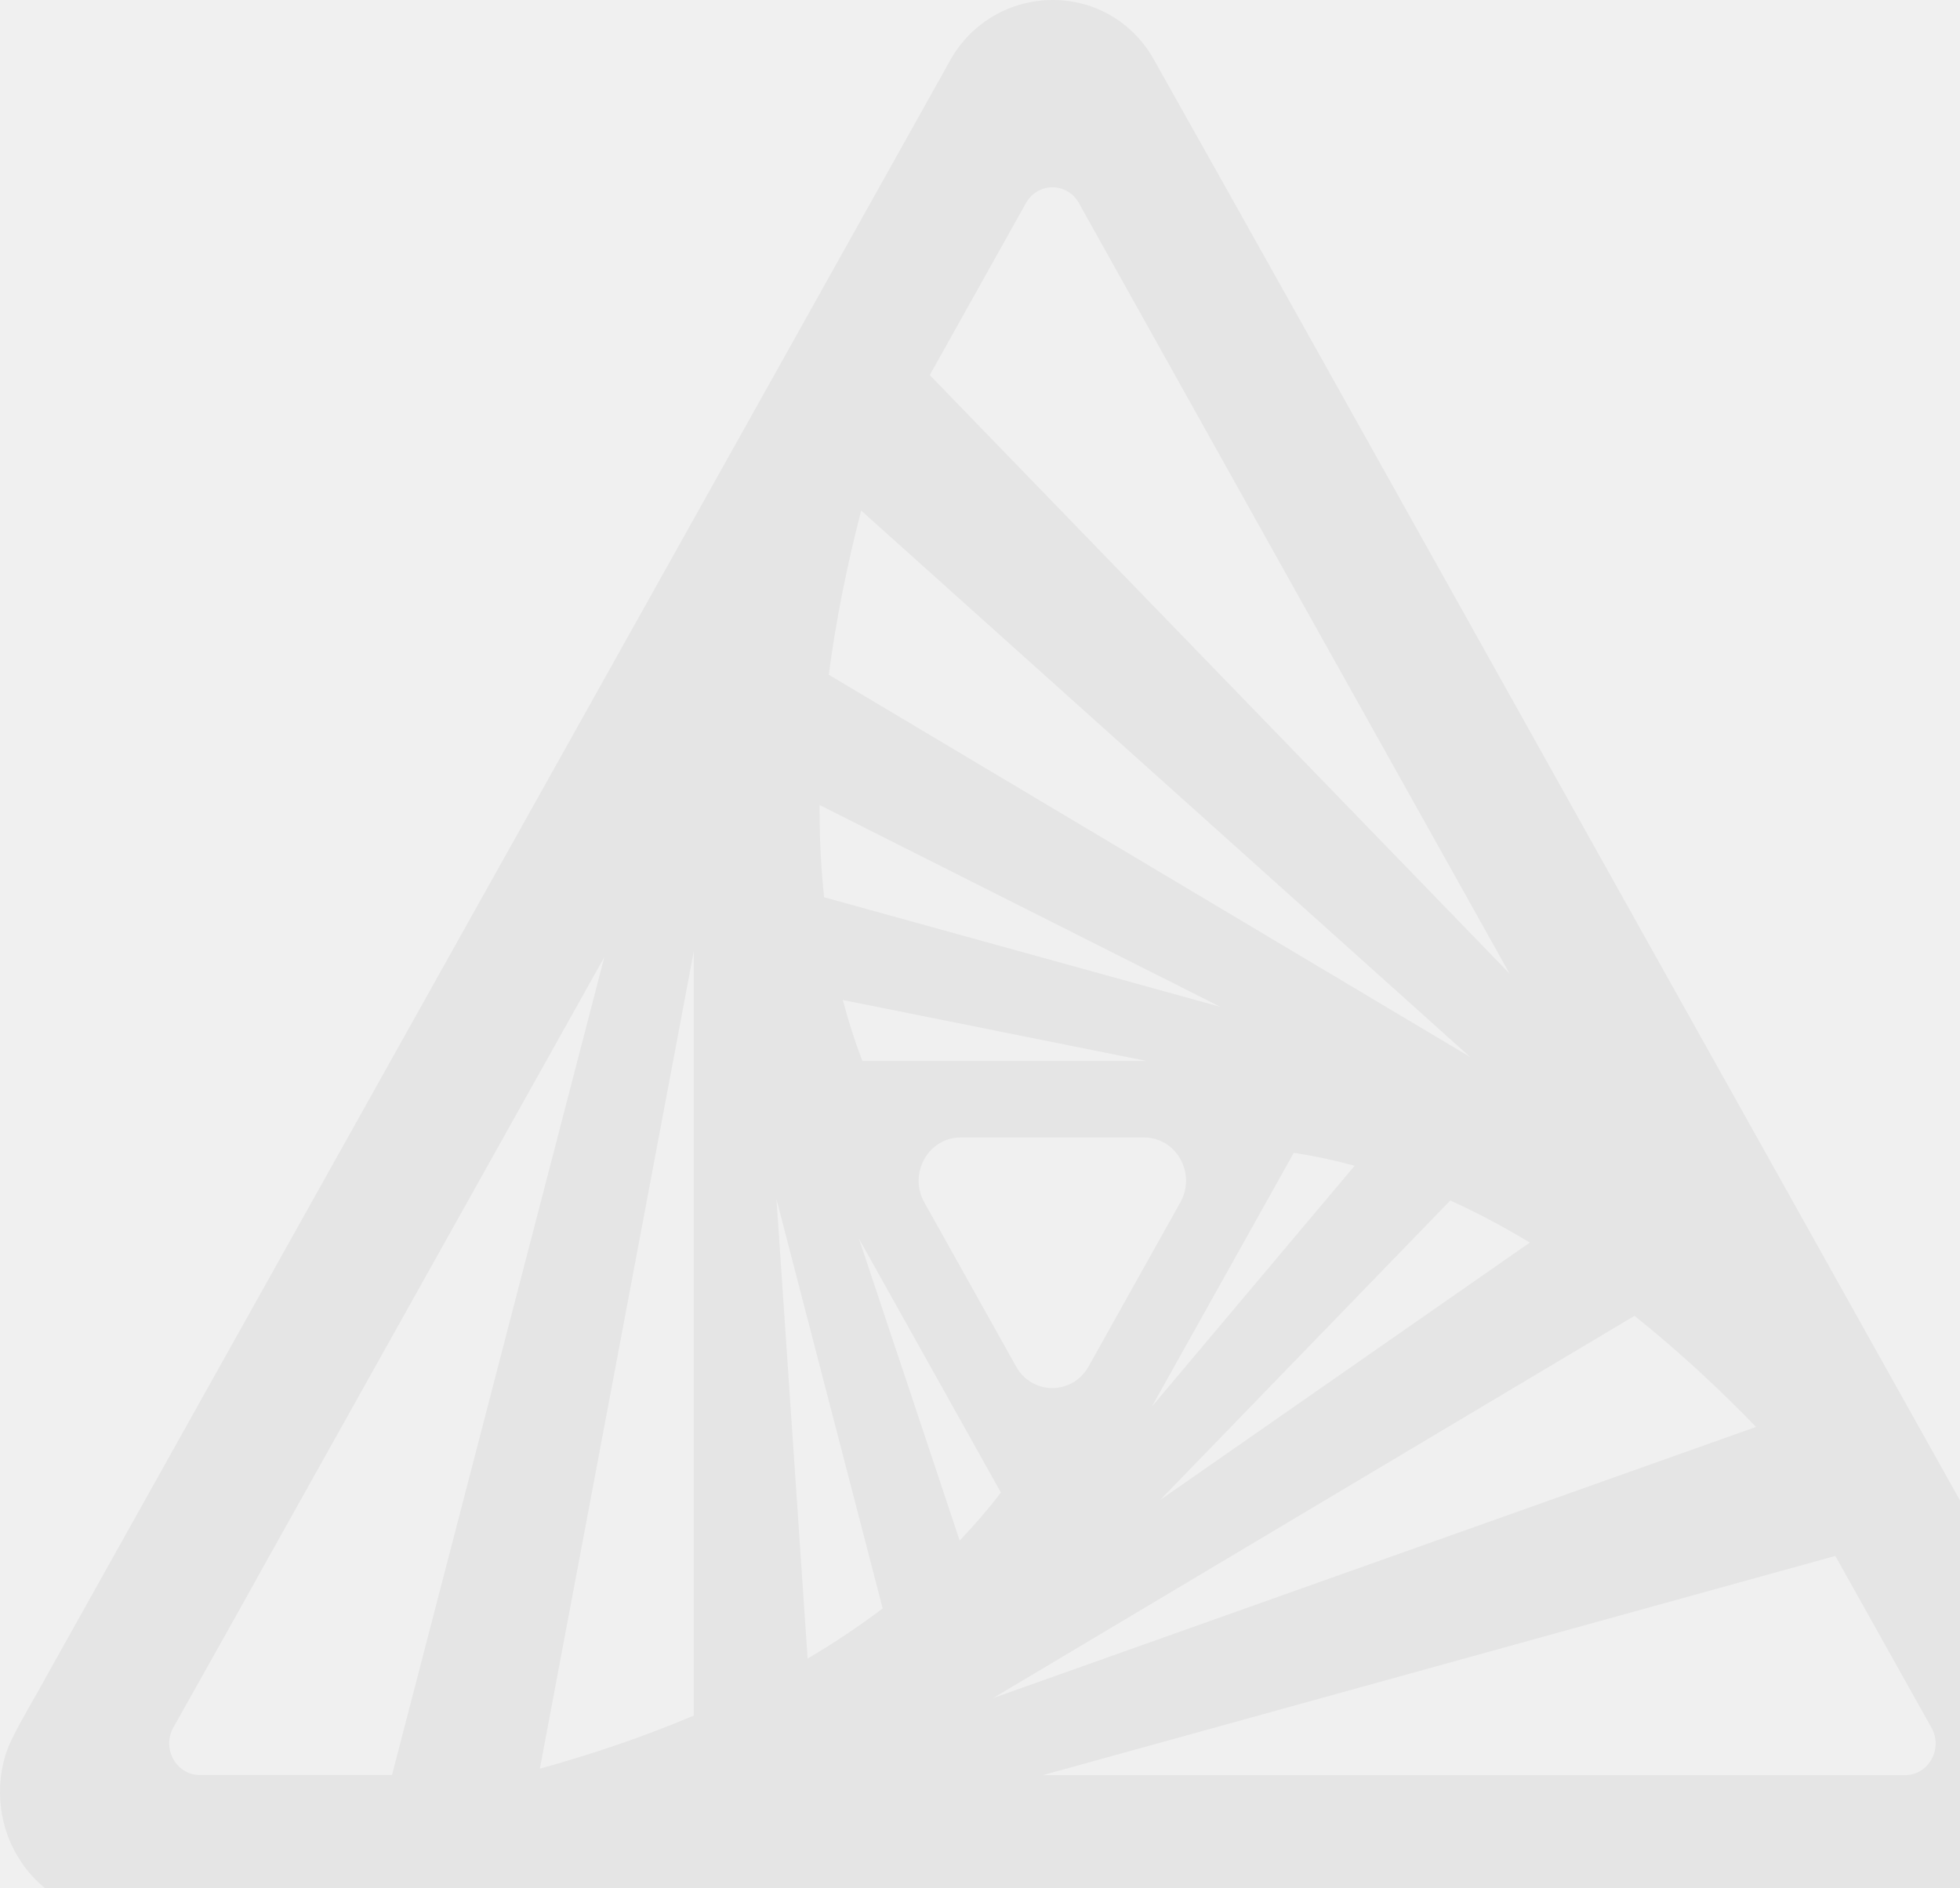
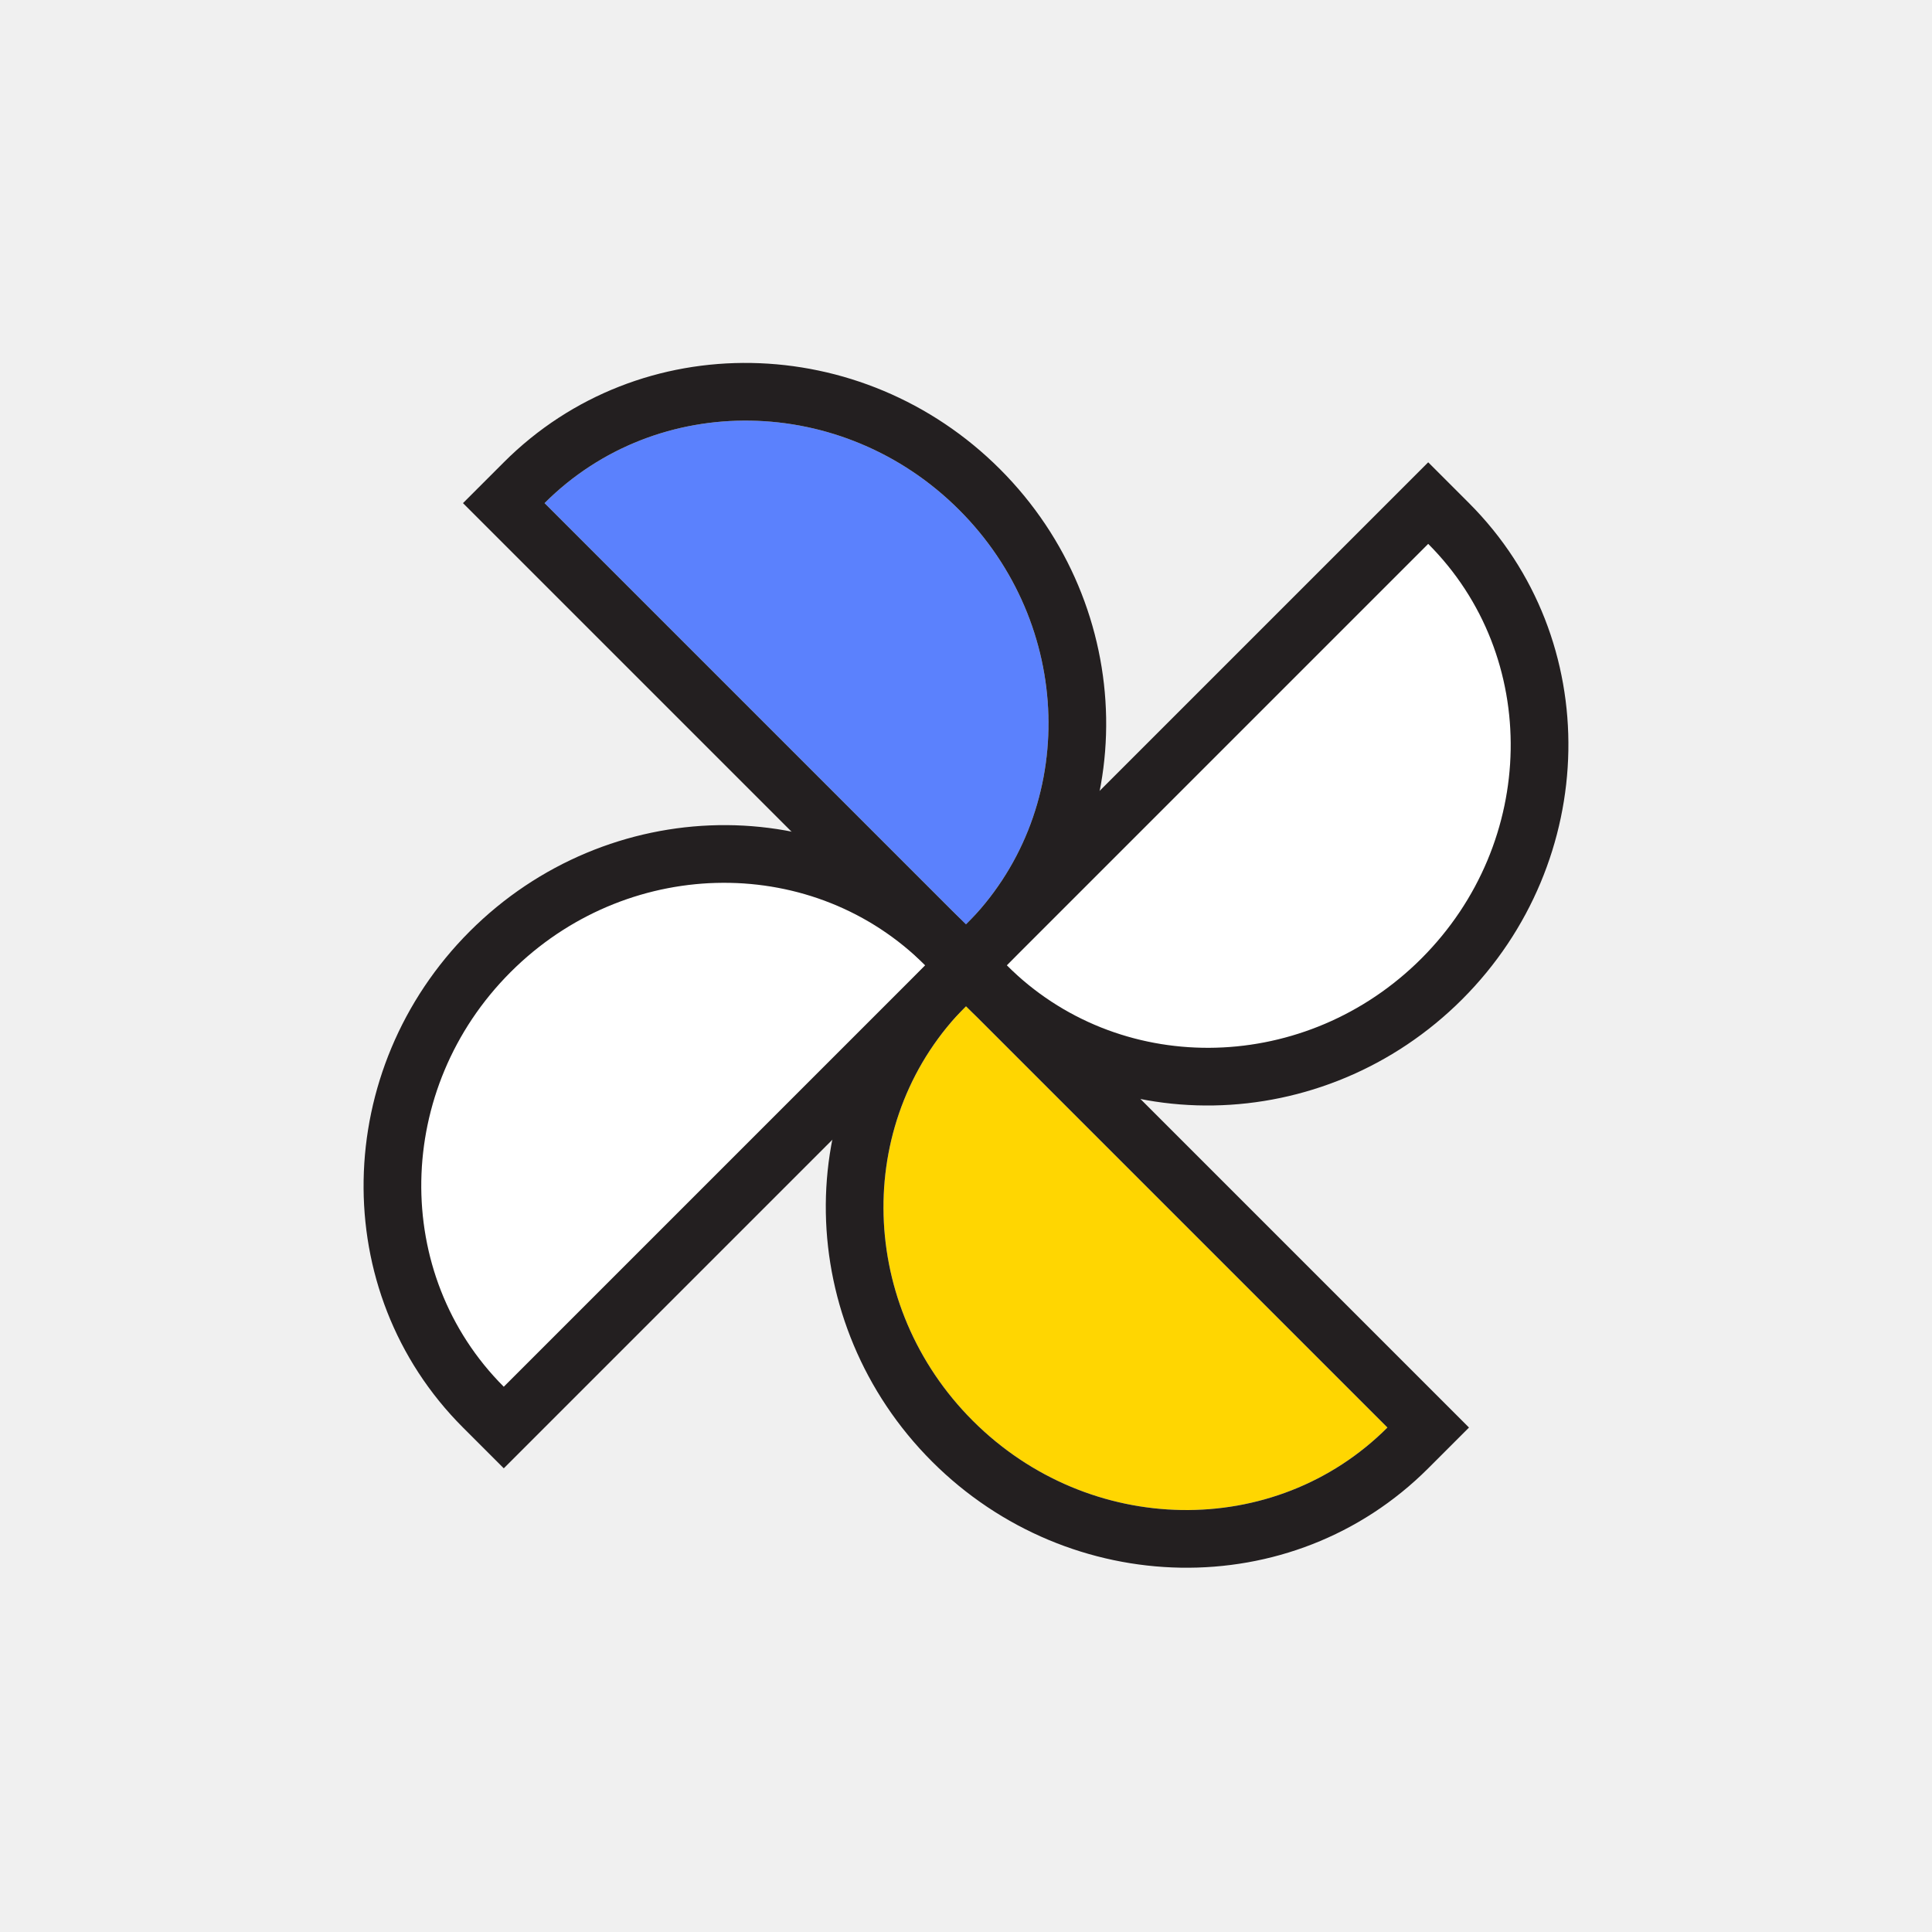
- <svg xmlns="http://www.w3.org/2000/svg" width="730" height="703" viewBox="0 0 730 703" fill="none">
-   <path d="M778.049 644.705C764.467 620.365 741.846 579.955 719.499 540.04C712.719 527.929 705.985 515.888 699.526 504.342C686.24 480.591 674.142 458.937 665.514 443.48C605.64 336.671 487.764 125.197 428.872 20.627C410.725 -8.52 368.678 -6.211 353.065 23.972C335.352 55.664 315.858 90.513 295.268 127.341C288.74 139.028 282.075 150.928 275.341 162.968C189.559 316.313 89.168 495.813 17.652 623.663C14 630.497 7.198 641.642 3.797 649.017C-2.161 662.33 -0.997 678.918 6.513 691.217C14.982 705.779 30.823 713.767 47.007 712.942C66.478 712.942 107.771 712.918 161.163 712.942C173.831 712.942 187.185 712.942 201.086 712.942C386.734 712.942 670.33 713.06 739.928 712.942C773.734 713.013 794.94 674.747 778.094 644.681L778.049 644.705ZM378.425 508.89L344.254 447.792C338.251 437.048 345.76 423.617 357.767 423.617H426.11C438.139 423.617 445.649 437.048 439.623 447.792L405.452 508.89C399.448 519.635 384.429 519.635 378.402 508.89H378.425ZM321.176 395.106C318.346 387.661 315.903 380.097 313.895 372.416L426.954 395.106H321.176ZM372.81 555.85C367.993 562.118 362.858 568.079 357.425 573.734L319.921 461.317L372.787 555.85H372.81ZM481.875 429.319C489.522 430.497 497.1 432.123 504.542 434.15L428.986 523.876L481.875 429.319ZM306.933 334.126C305.723 322.769 305.198 311.294 305.243 299.796L454.552 374.984L306.91 334.15L306.933 334.126ZM289.219 446.685L328.755 599.017C319.83 605.779 310.471 612 300.792 617.702L289.196 446.685H289.219ZM540.151 447.085C550.286 451.68 560.17 456.958 569.803 462.755L432.068 558.654L540.151 447.085ZM308.667 251.304C311.407 230.428 315.63 209.857 320.743 190.136L547.57 393.669L308.69 251.304H308.667ZM258.403 638.932C239.526 646.92 220.169 653.423 201.063 658.701L258.403 354.202V638.932ZM608.767 490.04C624.906 502.929 640.062 516.996 654.055 531.416L369.888 632.405L608.767 490.04ZM401.868 75.692C443.686 150.598 504.405 259.221 562.247 362.614L346.285 139.688C358.977 117.021 371.007 95.508 382.1 75.645C386.506 67.799 397.463 67.799 401.868 75.645V75.692ZM64.561 643.362C76.454 622.179 92.797 593.126 96.427 586.434C130.849 524.889 177.21 442.019 225.1 356.393L146.006 661.057C117.678 661.057 93.254 661.057 74.445 661.057C65.656 661.057 60.155 651.232 64.561 643.385V643.362ZM709.501 661.104C643.555 661.104 515.521 661.104 388.4 661.104L683.57 579.46C699.046 607.122 711.441 629.271 719.385 643.456C723.79 651.302 718.289 661.104 709.523 661.104H709.501Z" fill="currentColor" fill-opacity="0.05" />
+ <svg xmlns="http://www.w3.org/2000/svg" width="934" height="934" viewBox="0 0 934 934" fill="none">
+   <path d="M463.708 246.514C519.969 302.774 521.44 392.519 466.995 446.964C390.815 370.788 365.127 345.095 263.258 243.227C317.703 188.781 407.448 190.253 463.708 246.514Z" fill="#5B81FD" />
+   <path d="M463.708 246.514C407.447 190.253 317.702 188.782 263.257 243.228C365.126 345.096 390.813 370.789 466.994 446.965C520.589 393.37 520.001 305.569 466.304 249.174L463.708 246.514ZM483.424 226.797C549.96 293.332 552.65 400.742 486.711 466.682L466.994 486.398L223.823 243.228L243.54 223.511C309.479 157.572 416.889 160.262 483.424 226.797Z" fill="#231F20" />
+   <path d="M470.282 686.838C414.022 630.577 412.55 540.833 466.995 486.387C543.176 562.564 568.864 588.257 670.733 690.125C616.288 744.57 526.543 743.098 470.282 686.838Z" fill="#FFD601" />
+   <path d="M470.283 686.838C526.543 743.098 616.288 744.57 670.734 690.124C568.865 588.256 543.177 562.563 466.997 486.387C413.401 539.982 413.99 627.783 467.686 684.178L470.283 686.838ZM450.566 706.554C384.031 640.019 381.341 532.609 447.28 466.67L466.997 446.954L710.167 690.124L690.45 709.841C624.511 775.78 517.101 773.09 450.566 706.554Z" fill="#231F20" />
+   <path d="M687.162 463.394C630.901 519.654 541.157 521.126 486.711 466.681C562.887 390.5 588.581 364.812 690.449 262.943C744.894 317.388 743.422 407.133 687.162 463.394Z" fill="white" />
+   <path d="M687.162 463.38C743.422 407.119 744.894 317.374 690.448 262.928C588.58 364.797 562.887 390.485 486.711 466.666C540.306 520.261 628.107 519.672 684.502 465.976L687.162 463.38ZM706.878 483.096C640.343 549.631 532.933 552.321 466.994 486.382L447.277 466.666L690.448 223.495L710.165 243.212C776.104 309.151 773.414 416.561 706.878 483.096Z" fill="#231F20" />
+   <path d="M246.829 469.959C303.089 413.698 392.834 412.227 447.279 466.672C371.103 542.852 345.41 568.54 243.542 670.409C189.096 615.964 190.568 526.219 246.829 469.959Z" fill="white" />
+   <path d="M246.829 469.954C190.568 526.215 189.097 615.96 243.542 670.406C345.411 568.537 371.104 542.849 447.28 466.668C393.685 413.073 305.884 413.662 249.489 467.358L246.829 469.954ZM227.112 450.238C293.647 383.703 401.057 381.013 466.996 446.952L486.713 466.668L243.542 709.839L223.826 690.122C157.887 624.183 160.577 516.773 227.112 450.238Z" fill="#231F20" />
</svg>
